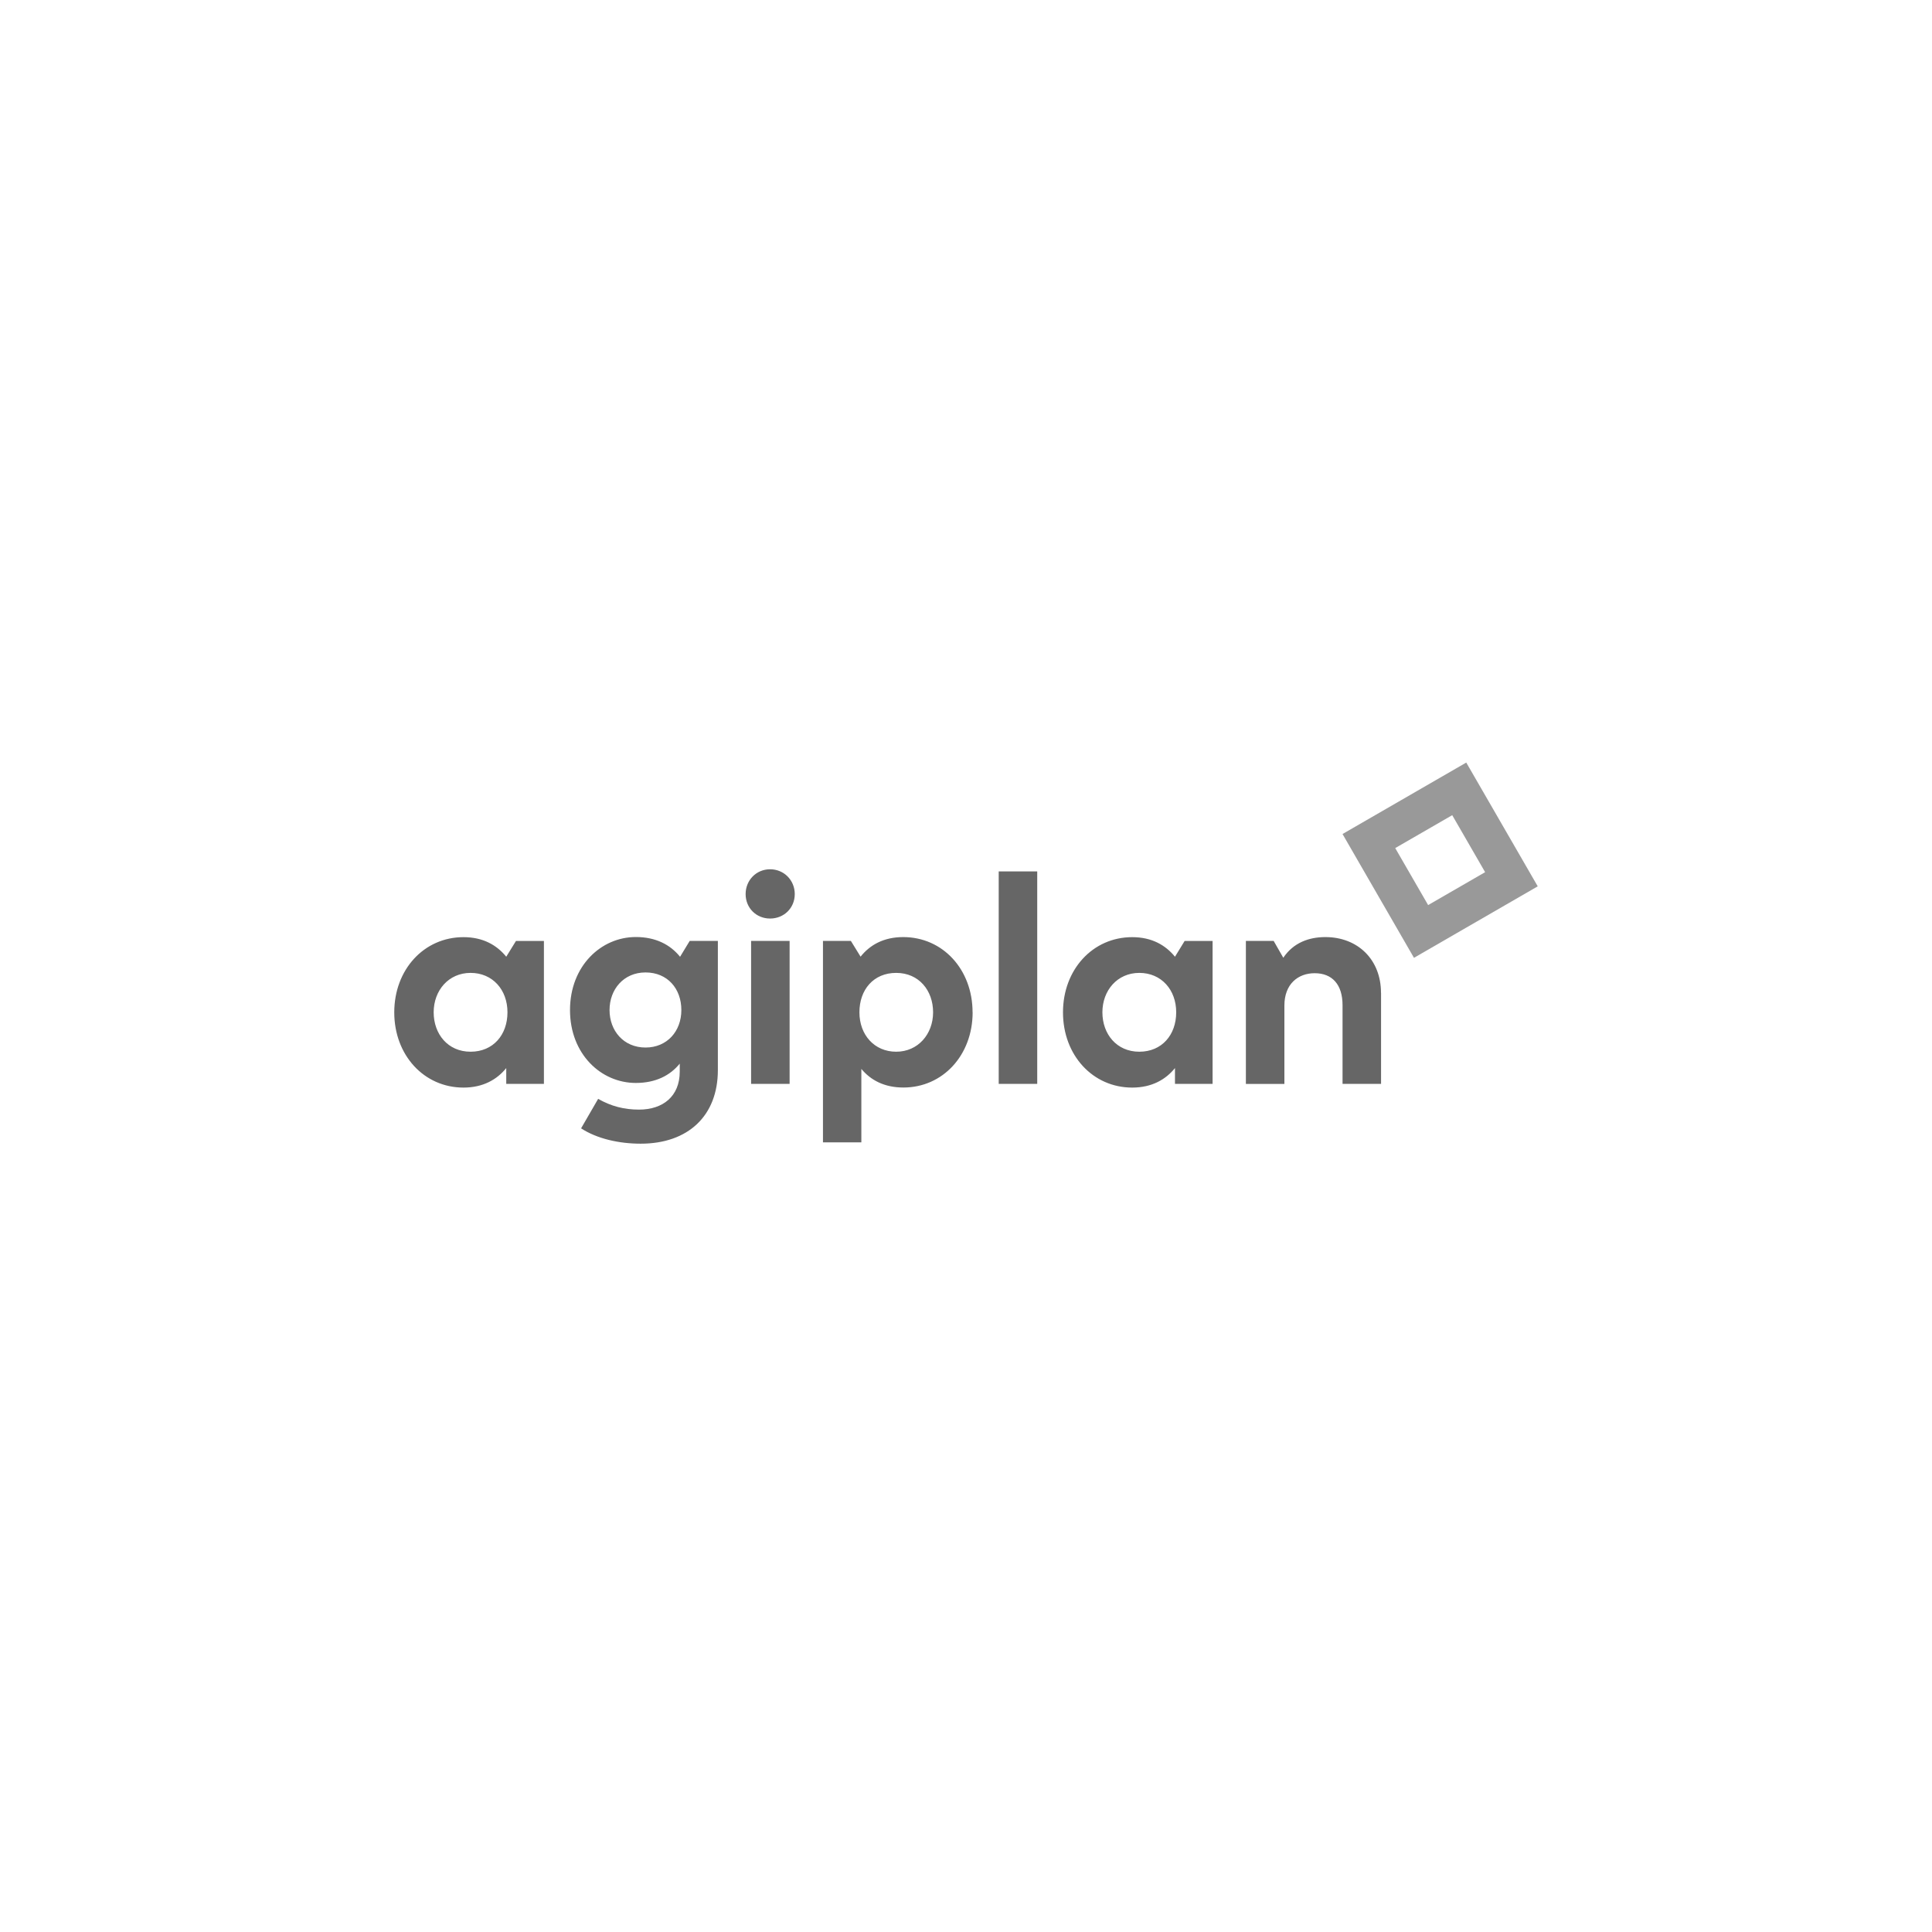
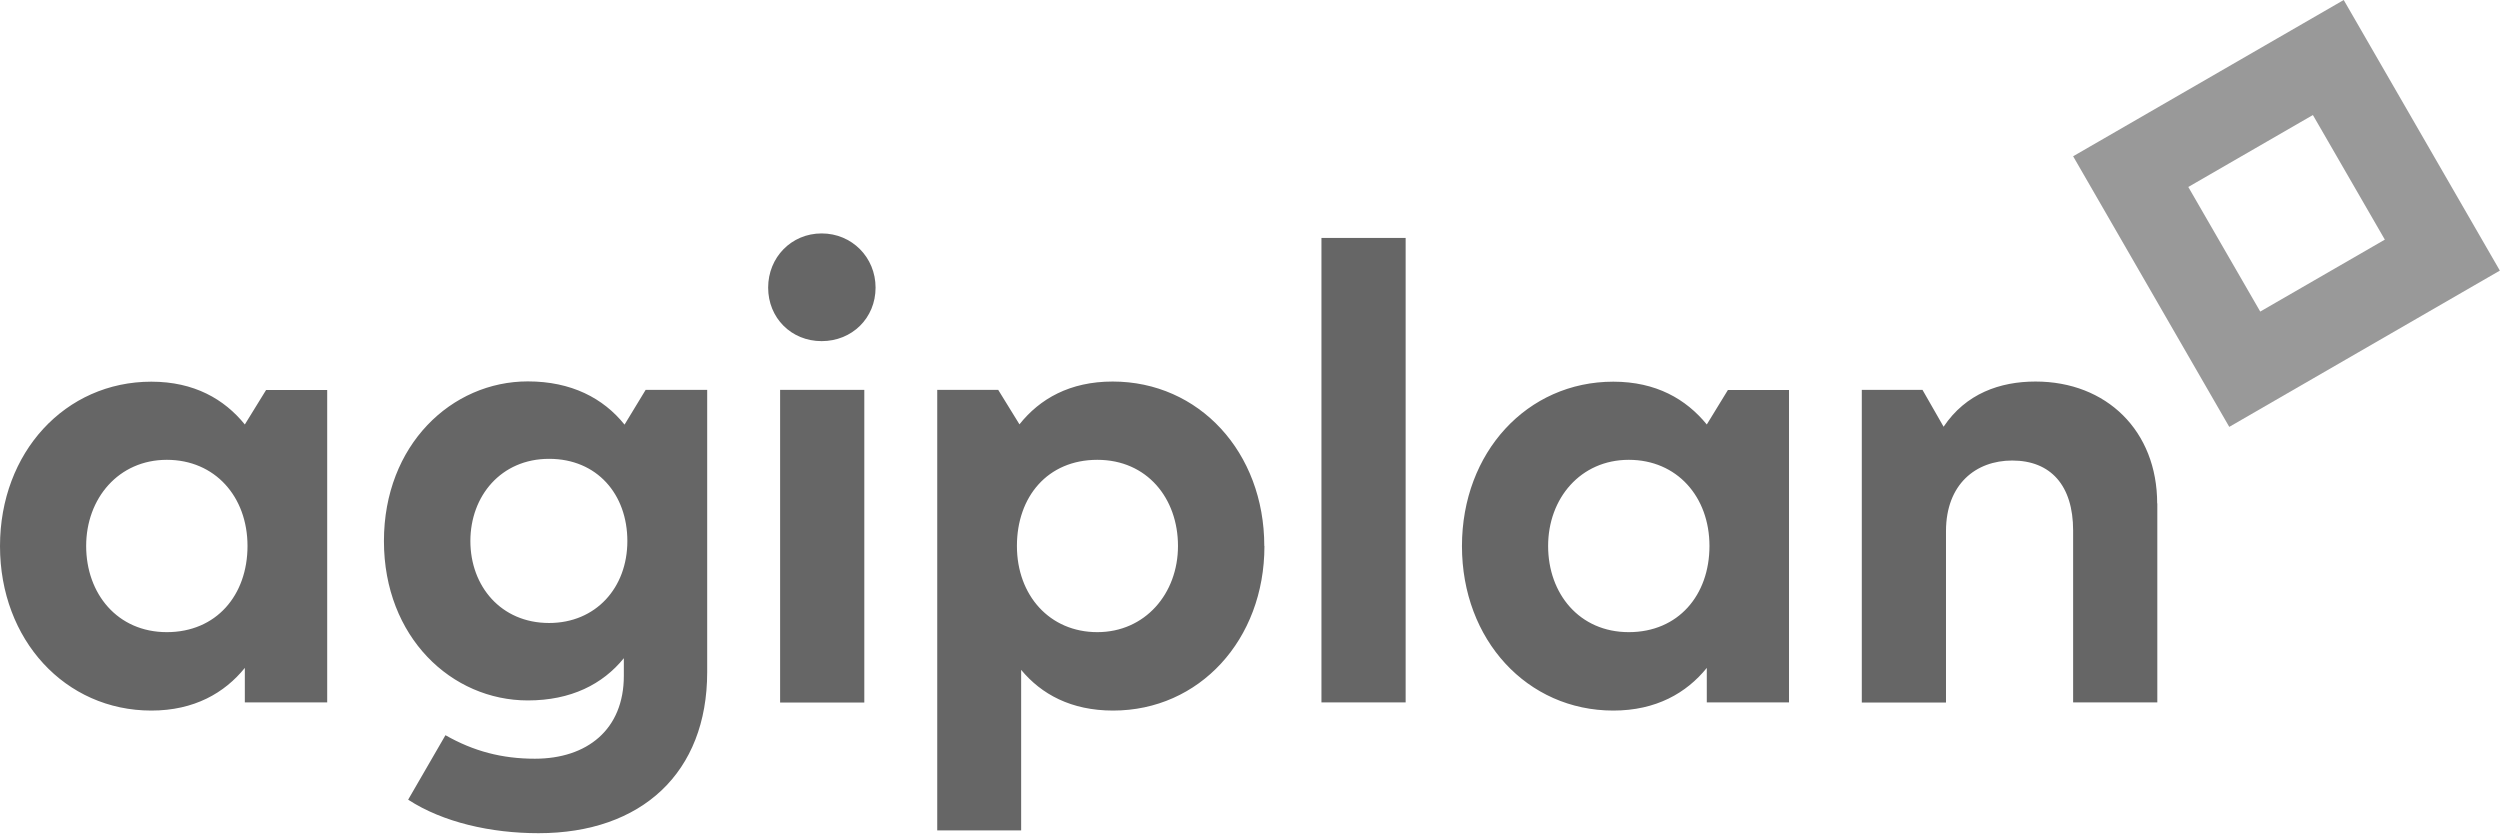
- <svg xmlns="http://www.w3.org/2000/svg" viewBox="0 0 300 300" width="300" height="300">
+ <svg xmlns="http://www.w3.org/2000/svg" viewBox="0 0 177.57 59.18" width="177.57" height="59.18">
  <defs>
    <style>
-       .cls-2{fill:#999}.cls-3{fill:#666}
+       .cls-1 {
+         fill: #999;
+       }
+ 
+       .cls-2 {
+         fill: #666;
+       }
    </style>
  </defs>
-   <path d="m208.47 129.51 11.09 19.22 19.22-11.1-11.1-19.22-19.22 11.1Zm13.29 11.03-5.11-8.85 8.85-5.11 5.11 8.85-8.85 5.11Z" class="cls-2" />
-   <path d="M84.45 168.3h-5.84v-2.45c-1.44 1.78-3.6 3.03-6.64 3.03-6.12 0-10.75-5.02-10.75-11.68s4.63-11.68 10.75-11.68c3.04 0 5.18 1.24 6.64 3.04l1.51-2.45h4.34v22.2Zm-17.11-11.11c0 3.39 2.22 6.12 5.73 6.12s5.73-2.62 5.73-6.12-2.31-6.12-5.73-6.12-5.73 2.73-5.73 6.12m56.07-18.36c0 2.16-1.67 3.8-3.83 3.8s-3.8-1.65-3.8-3.8 1.65-3.85 3.8-3.85 3.83 1.7 3.83 3.85m-.8 29.47h-5.98v-22.2h5.98v22.2Zm28.42-11.11c0 6.66-4.63 11.68-10.75 11.68-2.98 0-5.09-1.16-6.53-2.89v11.4h-5.96V146.1h4.33l1.51 2.45c1.44-1.81 3.58-3.04 6.62-3.04 6.14 0 10.77 5.02 10.77 11.68m-17.57 0c0 3.5 2.32 6.12 5.71 6.12s5.73-2.73 5.73-6.12-2.2-6.12-5.73-6.12-5.71 2.62-5.71 6.12m21.63-21.88h5.98v32.99h-5.98v-32.99Zm33.21 32.99h-5.84v-2.45c-1.44 1.78-3.6 3.03-6.64 3.03-6.12 0-10.75-5.02-10.75-11.68s4.63-11.68 10.75-11.68c3.04 0 5.17 1.24 6.64 3.04l1.5-2.45h4.34v22.2Zm-17.11-11.11c0 3.39 2.22 6.12 5.73 6.12s5.73-2.62 5.73-6.12-2.31-6.12-5.73-6.12-5.73 2.73-5.73 6.12m43.27-3.03v14.14h-5.98v-12.21c0-3.21-1.6-4.97-4.33-4.97-2.57 0-4.7 1.67-4.7 5.02v12.17h-5.98V146.1h4.31l1.5 2.62c1.58-2.36 4.01-3.21 6.53-3.21 5.04 0 8.64 3.5 8.64 8.66M107.1 146.1l-1.5 2.47c-1.51-1.88-3.78-3.07-6.87-3.07-5.41 0-10.22 4.51-10.22 11.34s4.81 11.32 10.22 11.32c3.07 0 5.32-1.15 6.82-3v1.25c0 3.83-2.62 5.89-6.32 5.89-2.33 0-4.35-.53-6.35-1.67l-2.65 4.58c2.49 1.62 5.9 2.38 9.26 2.38 7.33 0 11.98-4.3 11.98-11.44V146.1h-4.37Zm-6.86 16.56c-3.42 0-5.59-2.62-5.59-5.82s2.18-5.84 5.59-5.84 5.56 2.52 5.56 5.84-2.24 5.82-5.56 5.82" class="cls-3" />
+   <path class="cls-1" d="M147.25,11.1l11.09,19.22,19.22-11.1L166.47,0l-19.22,11.1h0Zm13.29,11.03l-5.11-8.85,8.85-5.11,5.11,8.85-8.85,5.11Z" />
+   <path class="cls-2" d="M23.23,49.89h-5.84v-2.45c-1.44,1.78-3.6,3.03-6.64,3.03-6.12,0-10.75-5.02-10.75-11.68s4.63-11.68,10.75-11.68c3.04,0,5.18,1.24,6.64,3.04l1.51-2.45h4.34v22.2h0ZM6.12,38.78c0,3.39,2.22,6.12,5.73,6.12s5.73-2.62,5.73-6.12-2.31-6.12-5.73-6.12-5.73,2.73-5.73,6.12M62.19,20.43c0,2.16-1.67,3.8-3.83,3.8s-3.8-1.65-3.8-3.8,1.65-3.85,3.8-3.85,3.83,1.7,3.83,3.85m-.8,29.47h-5.98V27.69h5.98v22.2Zm28.42-11.11c0,6.66-4.63,11.68-10.75,11.68-2.98,0-5.09-1.16-6.53-2.89v11.4h-5.96V27.69h4.33l1.51,2.45c1.44-1.81,3.58-3.04,6.62-3.04,6.14,0,10.77,5.02,10.77,11.68m-17.57,0c0,3.5,2.32,6.12,5.71,6.12s5.73-2.73,5.73-6.12-2.2-6.12-5.73-6.12-5.71,2.62-5.71,6.12m21.63-21.88h5.98V49.89h-5.98V16.9Zm33.21,32.99h-5.84v-2.45c-1.44,1.78-3.6,3.03-6.64,3.03-6.12,0-10.75-5.02-10.75-11.68s4.63-11.68,10.75-11.68c3.04,0,5.17,1.24,6.64,3.04l1.5-2.45h4.34v22.2h0Zm-17.11-11.11c0,3.39,2.22,6.12,5.73,6.12s5.73-2.62,5.73-6.12-2.31-6.12-5.73-6.12-5.73,2.73-5.73,6.12m43.27-3.03v14.14h-5.98v-12.21c0-3.21-1.6-4.97-4.33-4.97-2.57,0-4.7,1.67-4.7,5.02v12.17h-5.98V27.69h4.31l1.5,2.62c1.58-2.36,4.01-3.21,6.53-3.21,5.04,0,8.64,3.5,8.64,8.66M45.86,27.69l-1.5,2.47c-1.51-1.88-3.78-3.07-6.87-3.07-5.41,0-10.22,4.51-10.22,11.34s4.81,11.32,10.22,11.32c3.07,0,5.32-1.15,6.82-3v1.25c0,3.83-2.62,5.89-6.32,5.89-2.33,0-4.35-.53-6.35-1.67l-2.65,4.58c2.49,1.62,5.9,2.38,9.26,2.38,7.33,0,11.98-4.3,11.98-11.44V27.69h-4.37Zm-6.86,16.56c-3.42,0-5.59-2.62-5.59-5.82s2.18-5.84,5.59-5.84,5.56,2.52,5.56,5.84-2.24,5.82-5.56,5.82" />
</svg>
